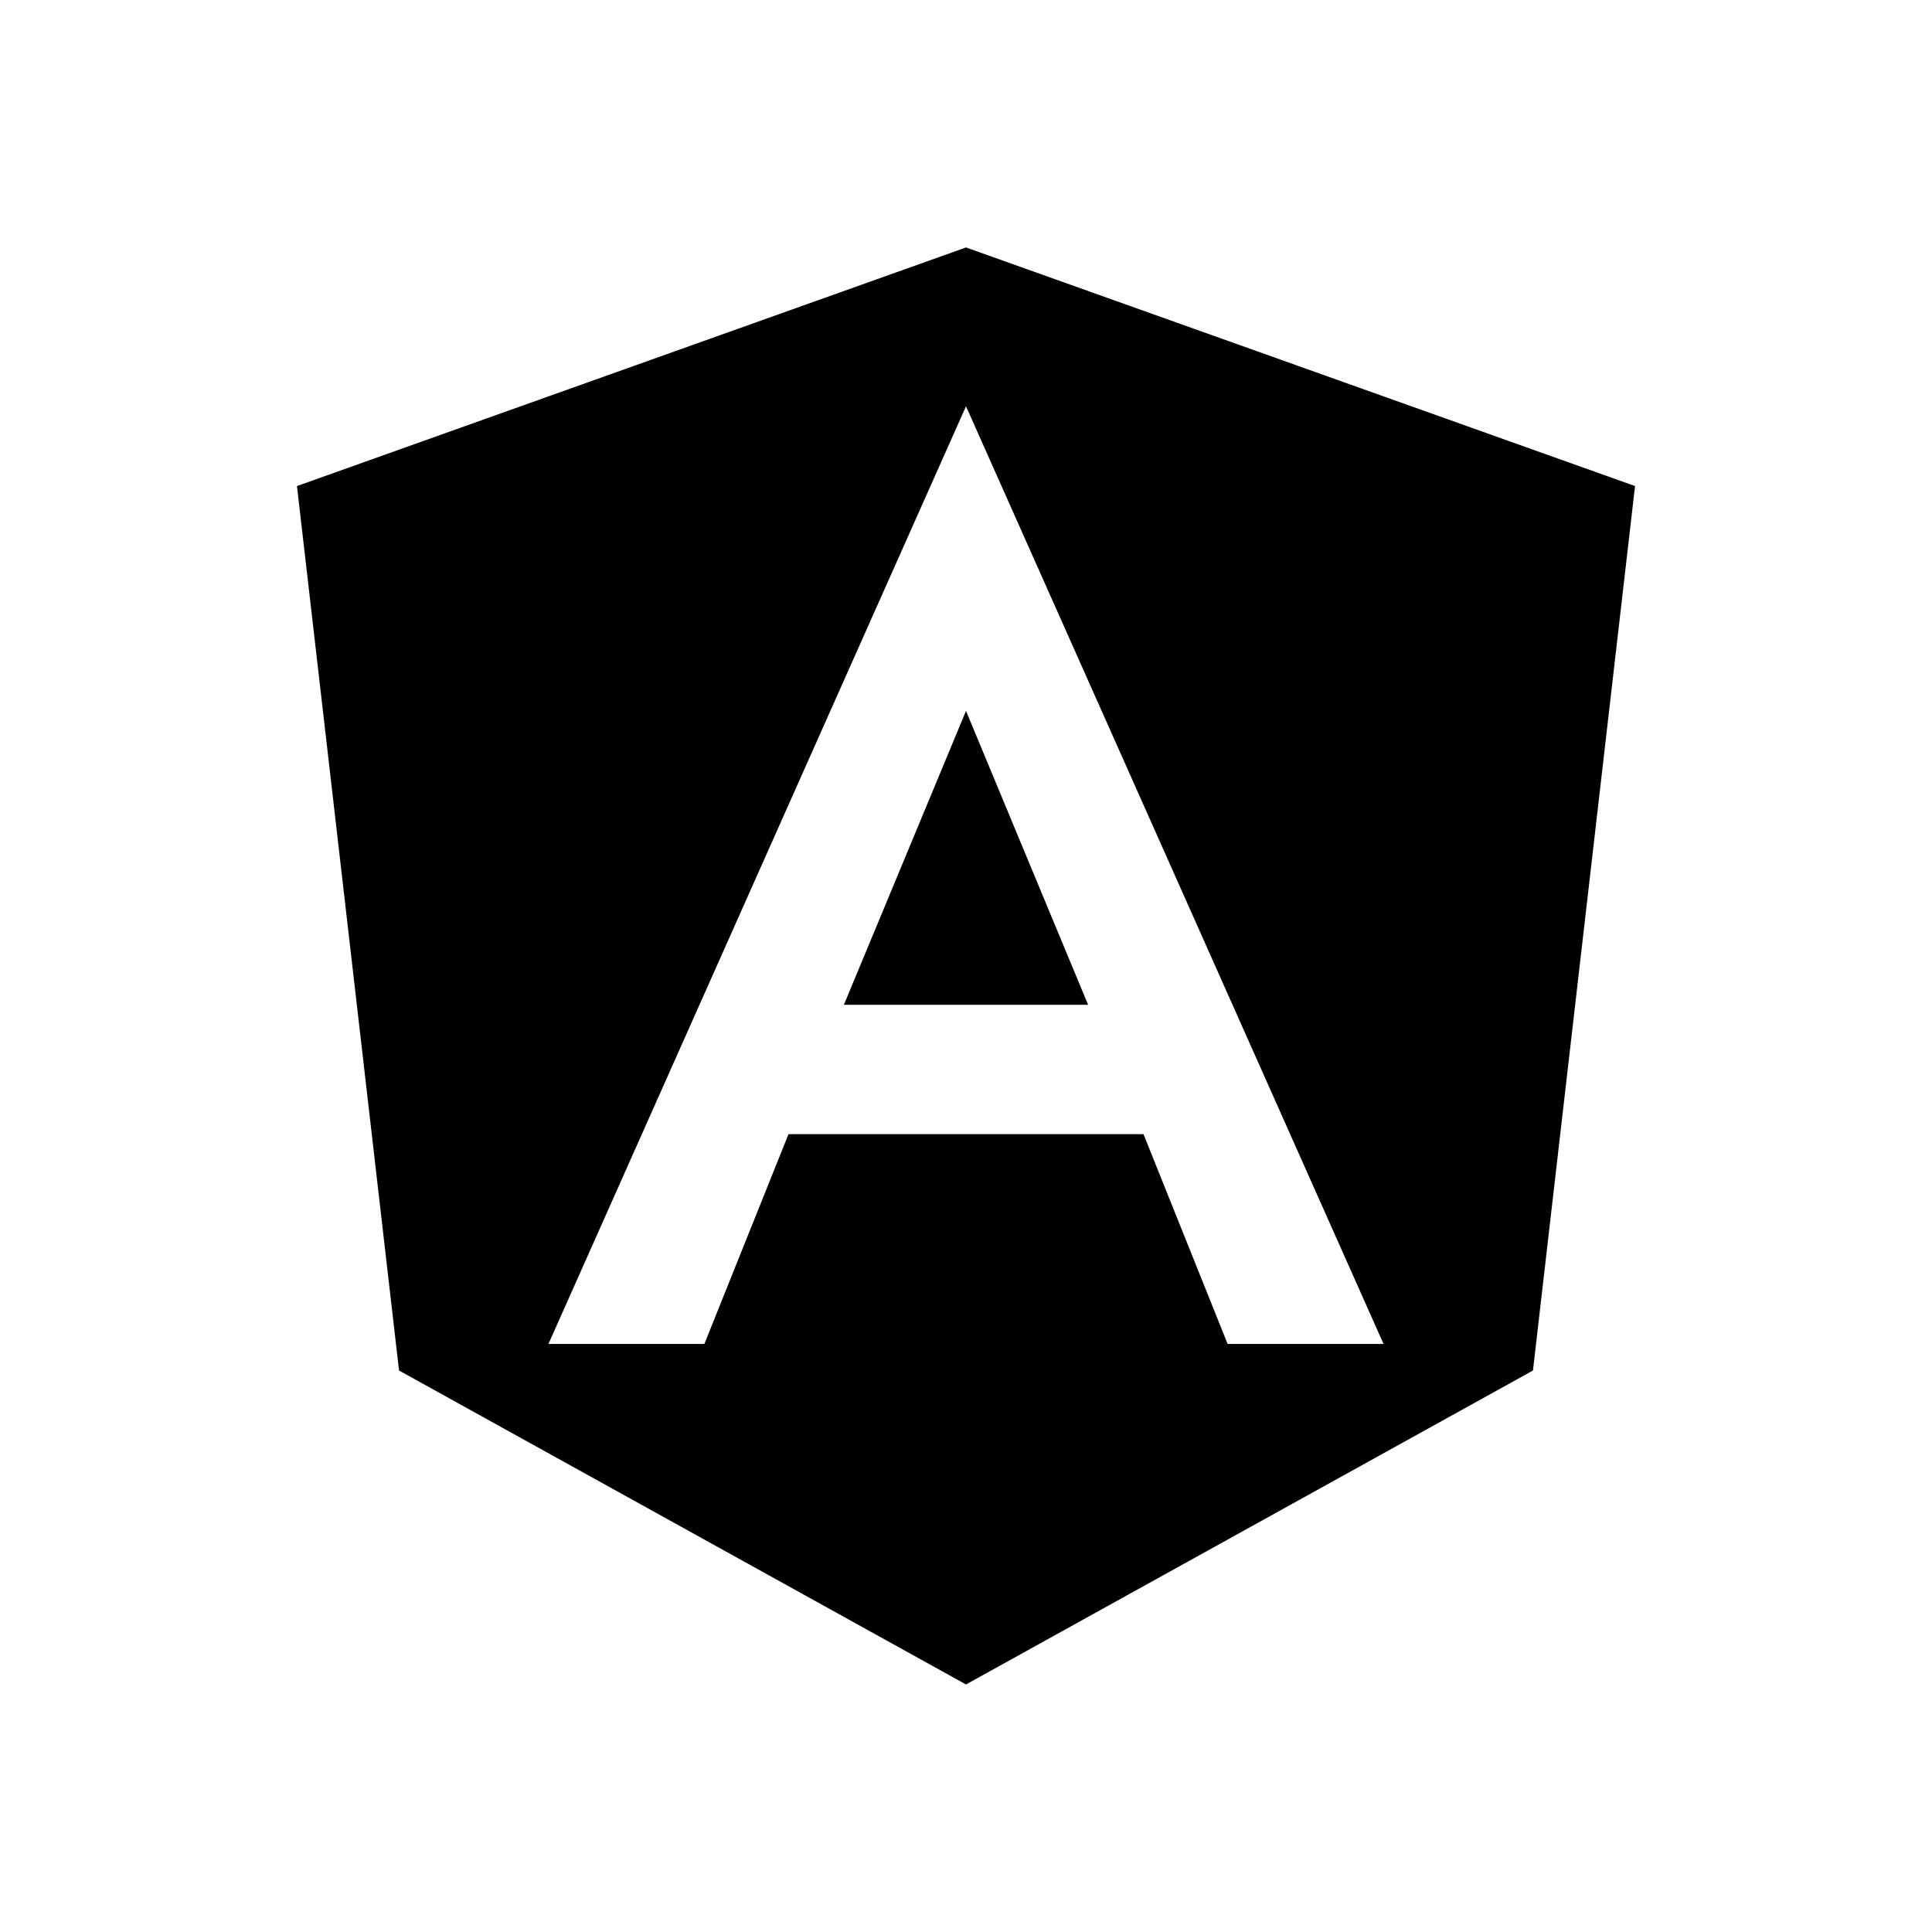
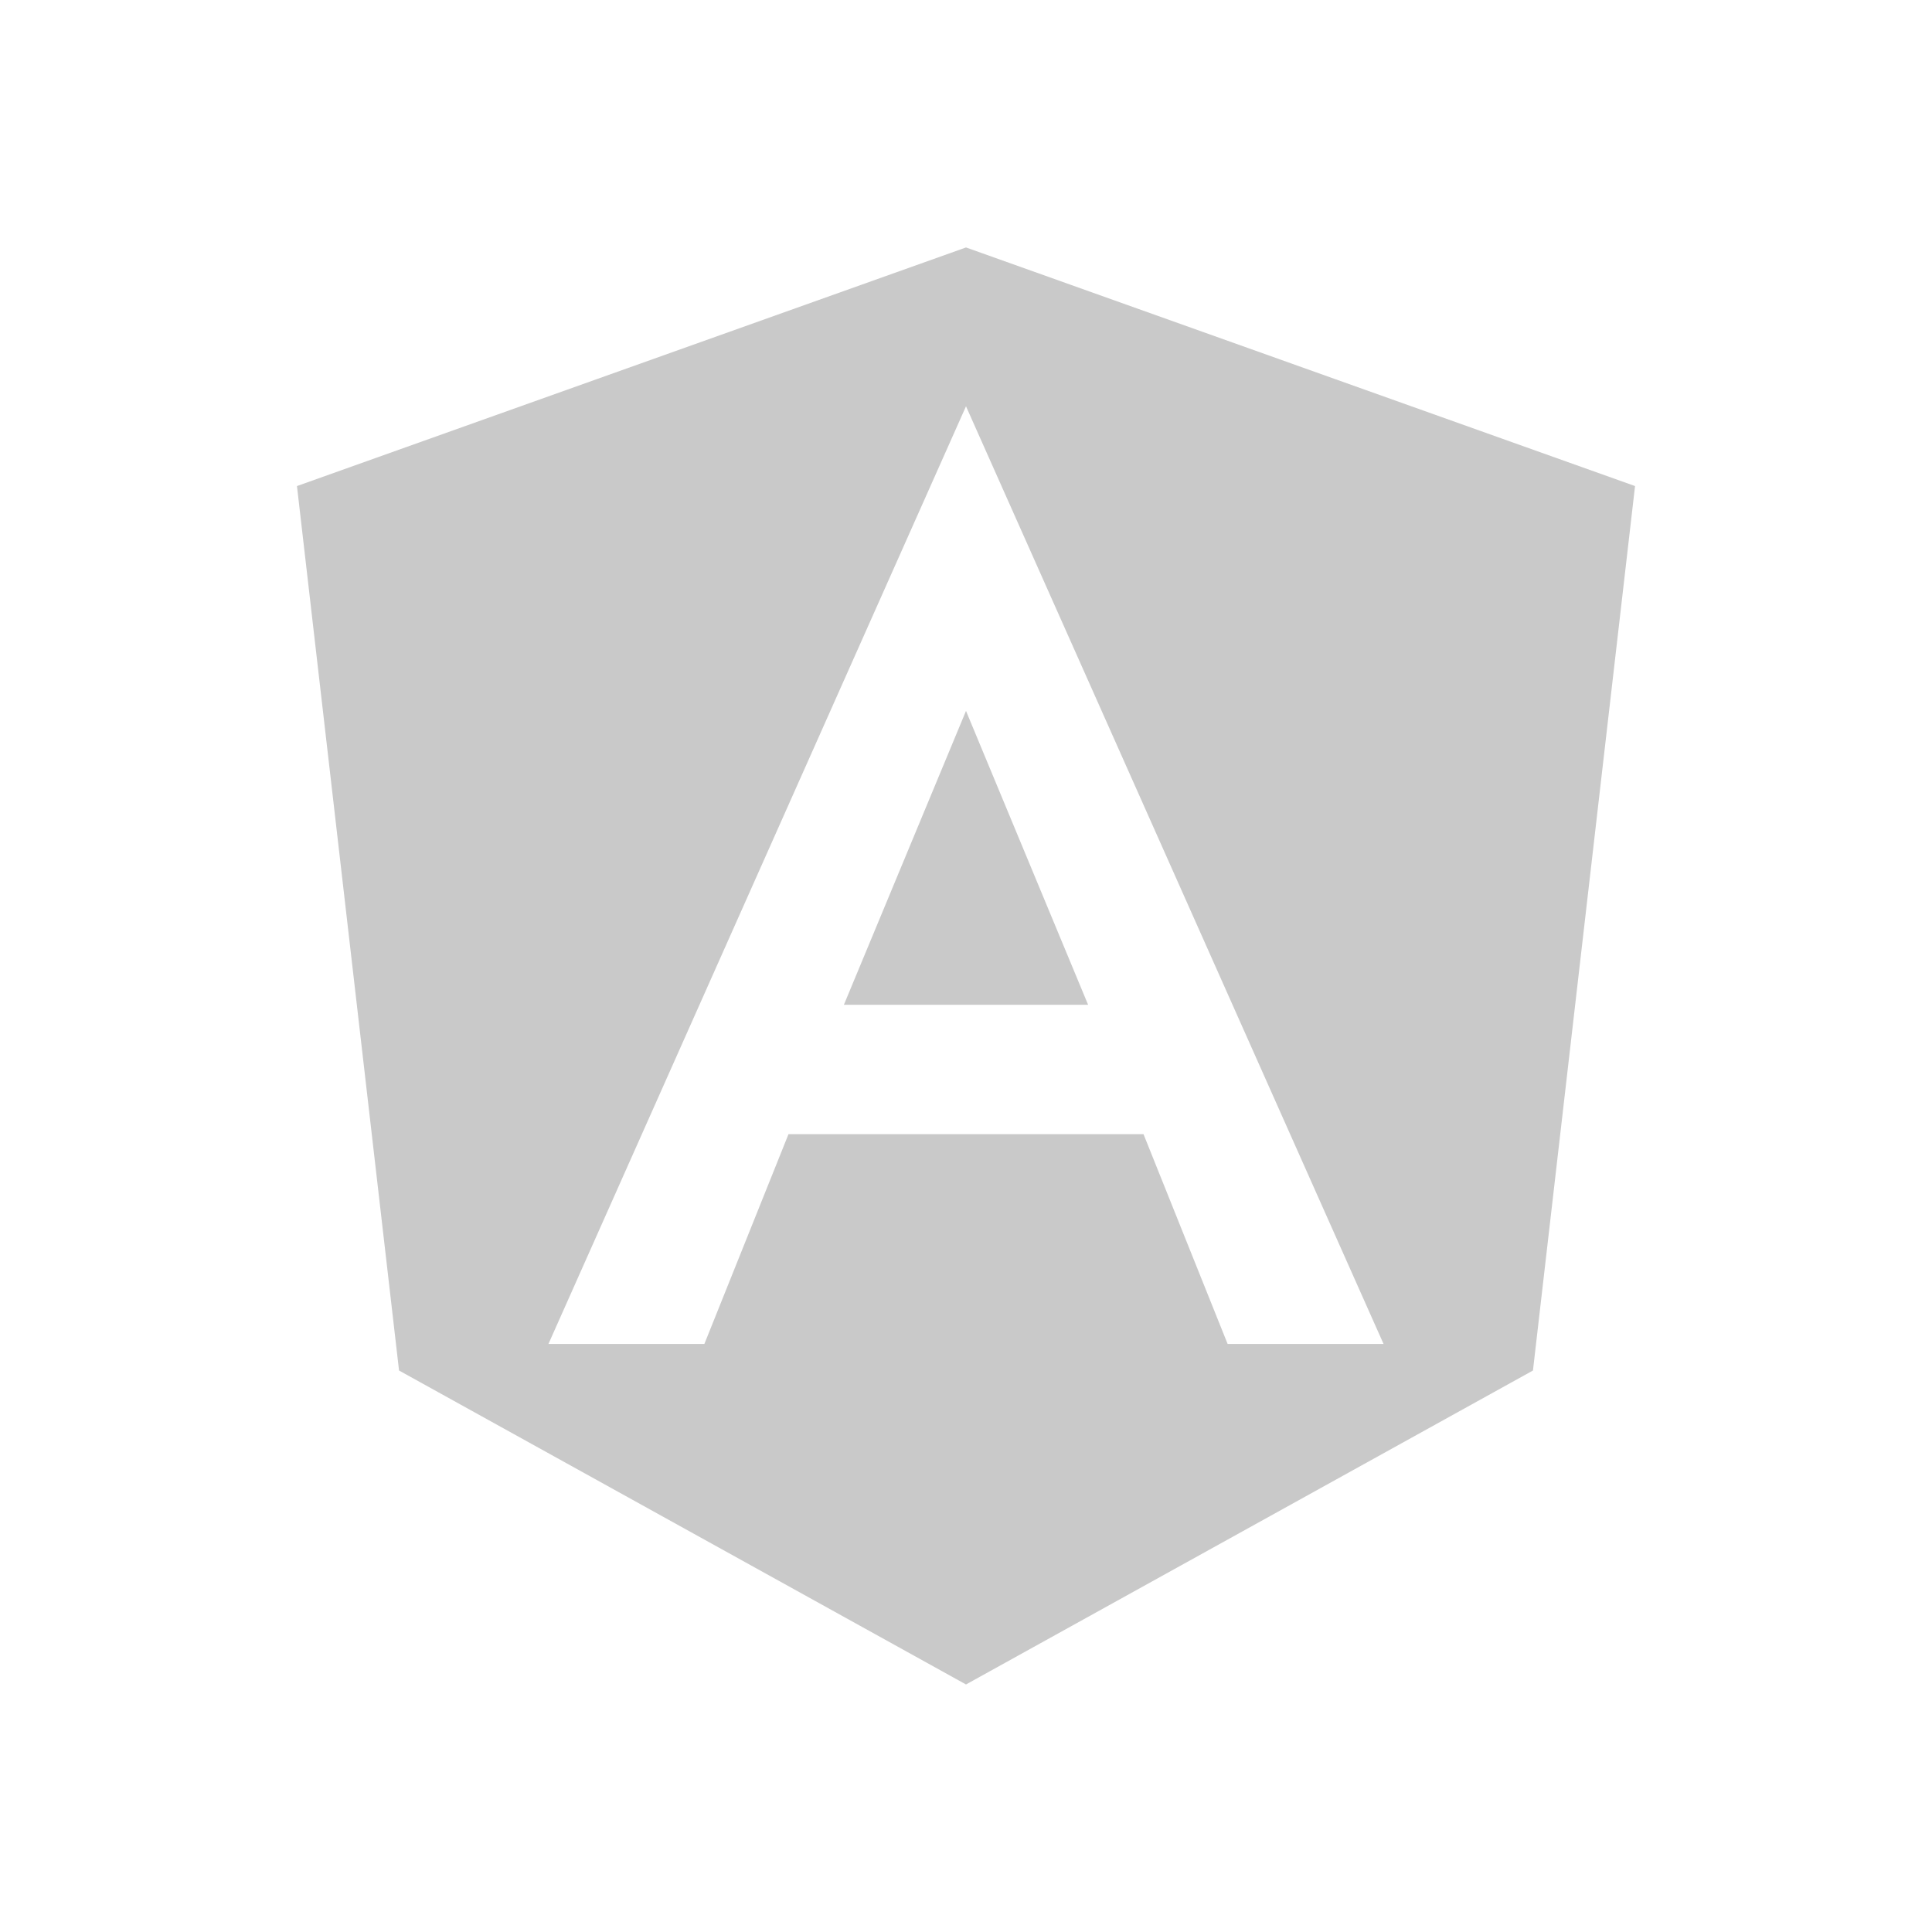
- <svg xmlns="http://www.w3.org/2000/svg" viewBox="0 0 24 24" fill="#000000" width="24" height="24">
+ <svg xmlns="http://www.w3.org/2000/svg" viewBox="0 0 24 24" fill="#c9c9c9" width="24" height="24">
  <path d="M10.483 12.482h3.034L12 8.831z" />
  <path d="M12 3.074 3.689 6.038l1.268 10.987 7.043 3.9 7.043-3.9 1.268-10.987L12 3.074zm5.187 13.621H15.25l-1.045-2.606h-4.41L8.75 16.695H6.813L12 5.047l5.187 11.648z" />
</svg>
